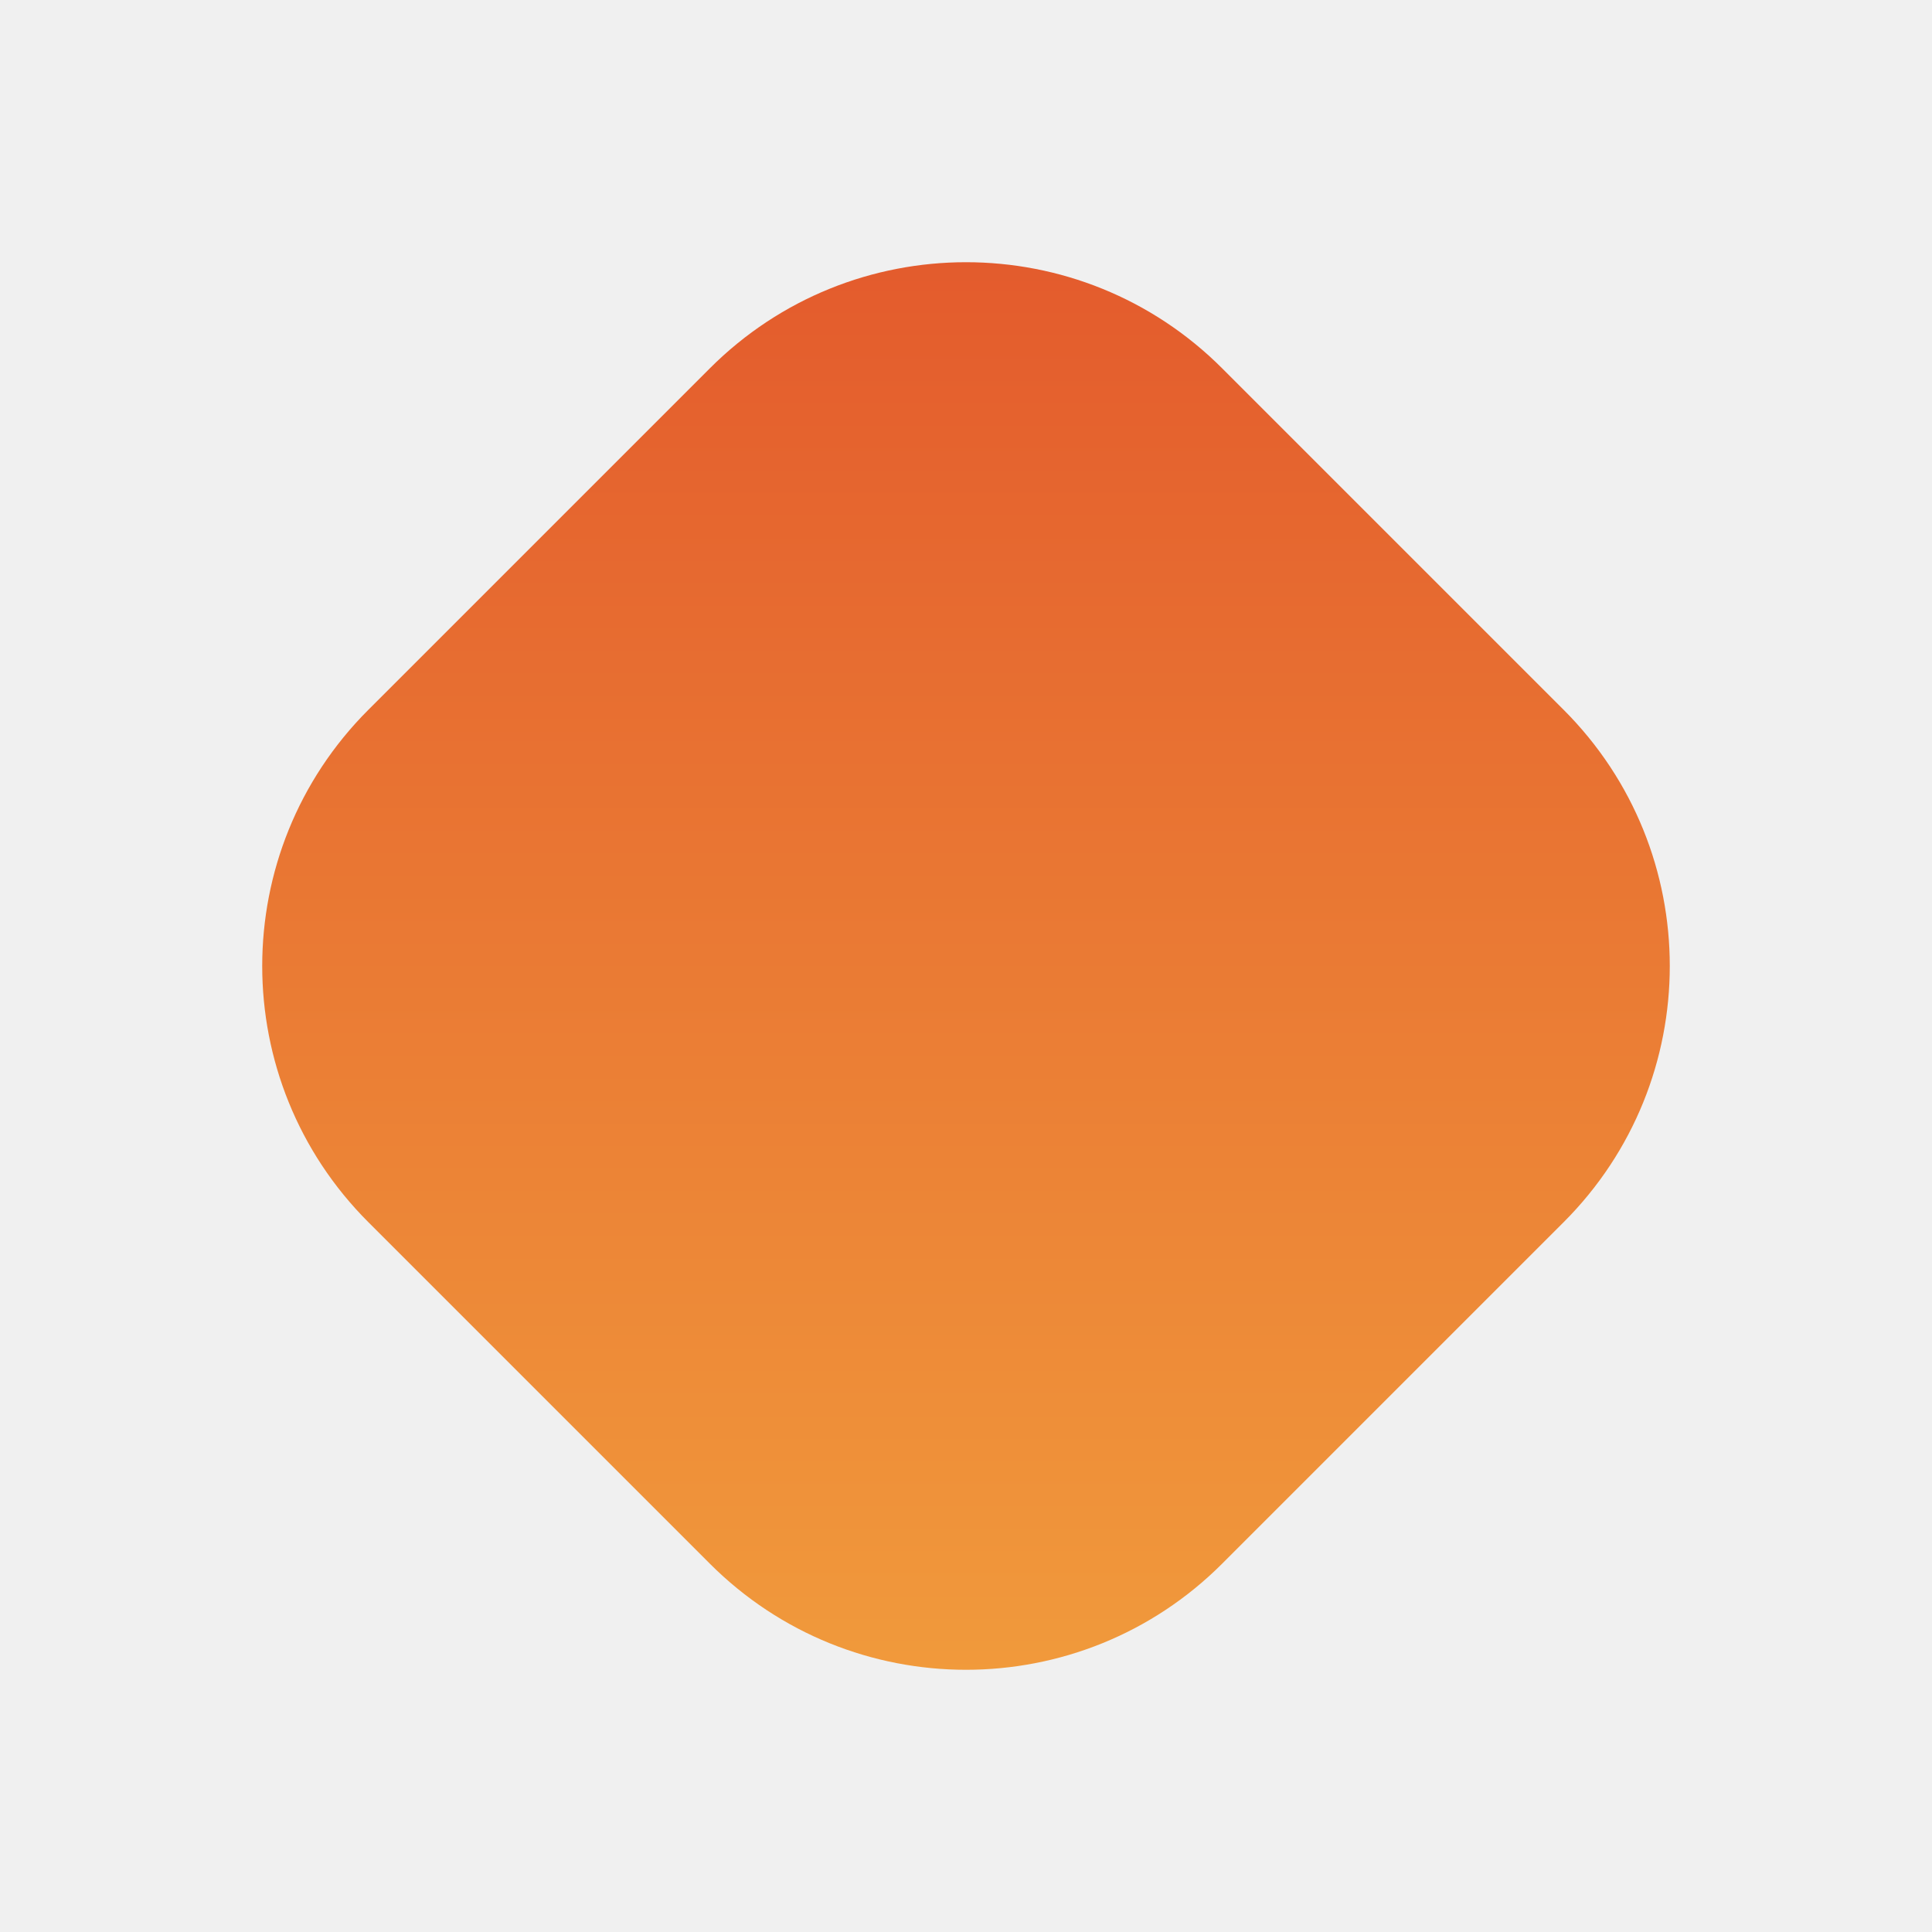
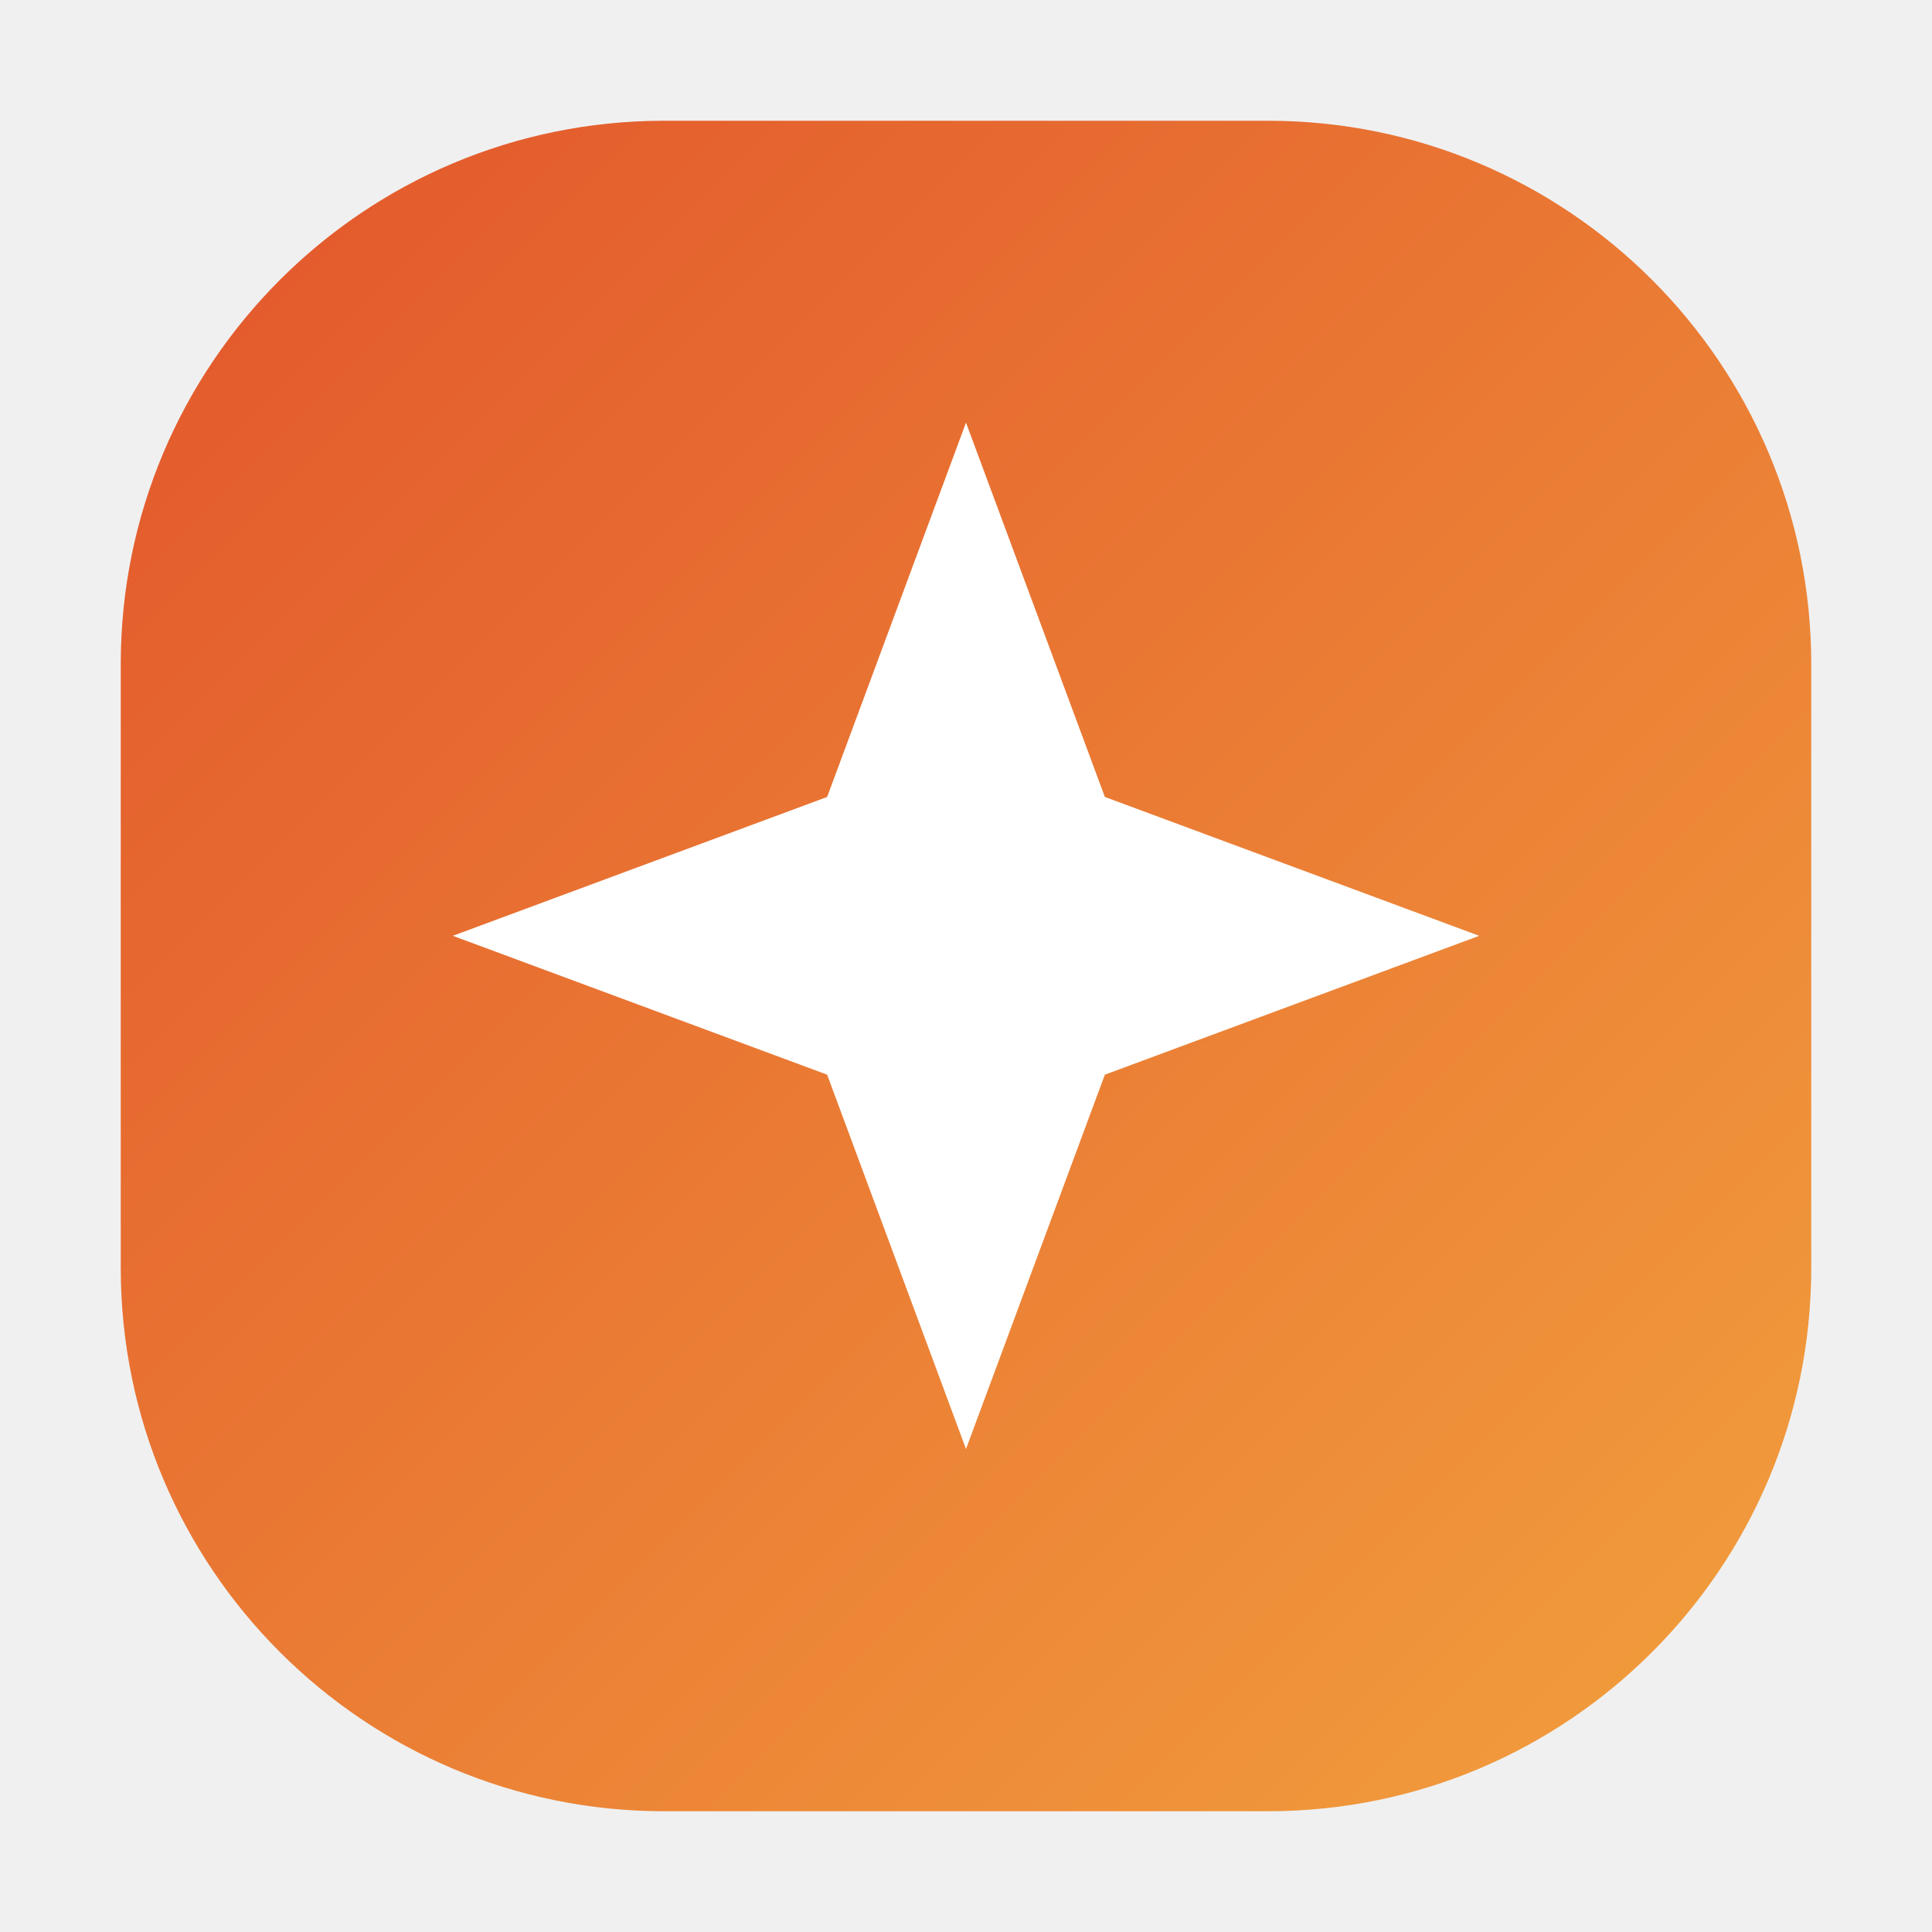
<svg xmlns="http://www.w3.org/2000/svg" viewBox="0 0 32 32">
  <defs>
    <linearGradient id="g" x1="0" y1="0" x2="1" y2="1">
      <stop offset="0" stop-color="#e2552b" />
      <stop offset="1" stop-color="#f2a03d" />
    </linearGradient>
  </defs>
-   <rect x="6" y="6" width="20" height="20" rx="6" transform="rotate(45 16 16)" fill="url(#g)" />
+   <rect x="2" y="2" width="28" height="28" rx="9" fill="url(#g)" />
+   <path d="M16 7l2.3 6.2L24.5 15.5l-6.2 2.3L16 24l-2.3-6.2L7.5 15.5l6.2-2.3z" fill="#fff" />
</svg>
